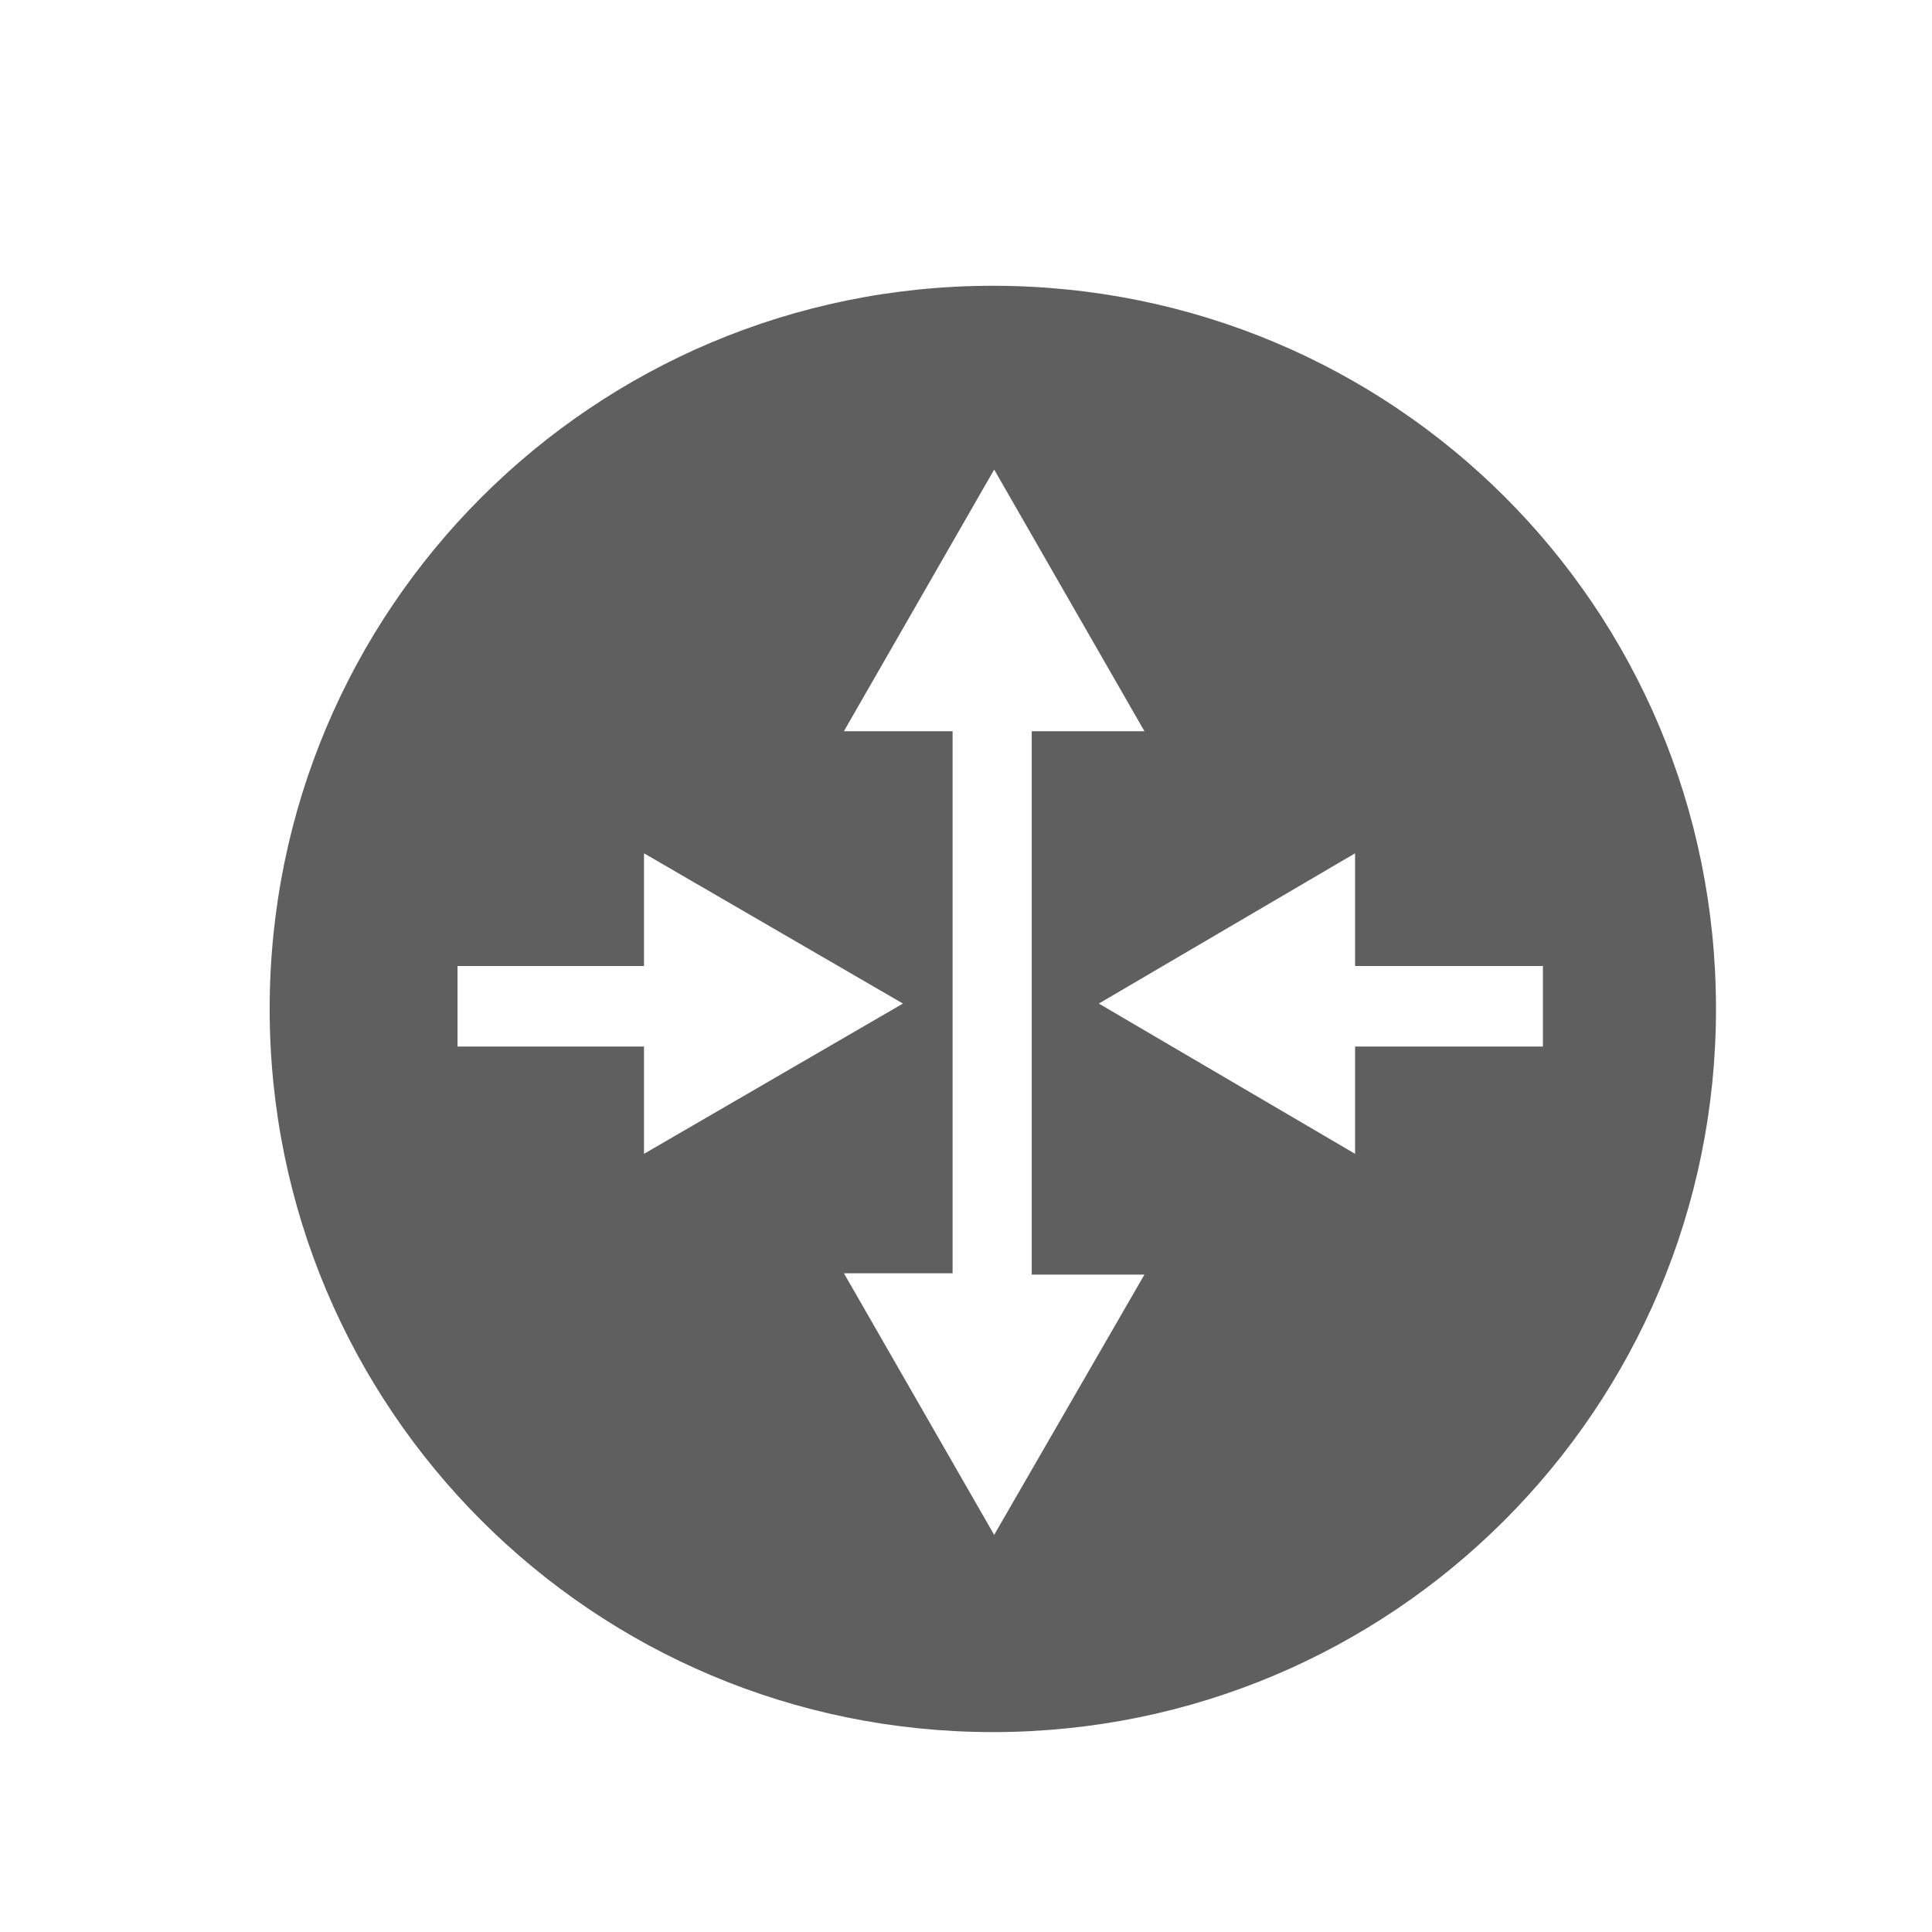
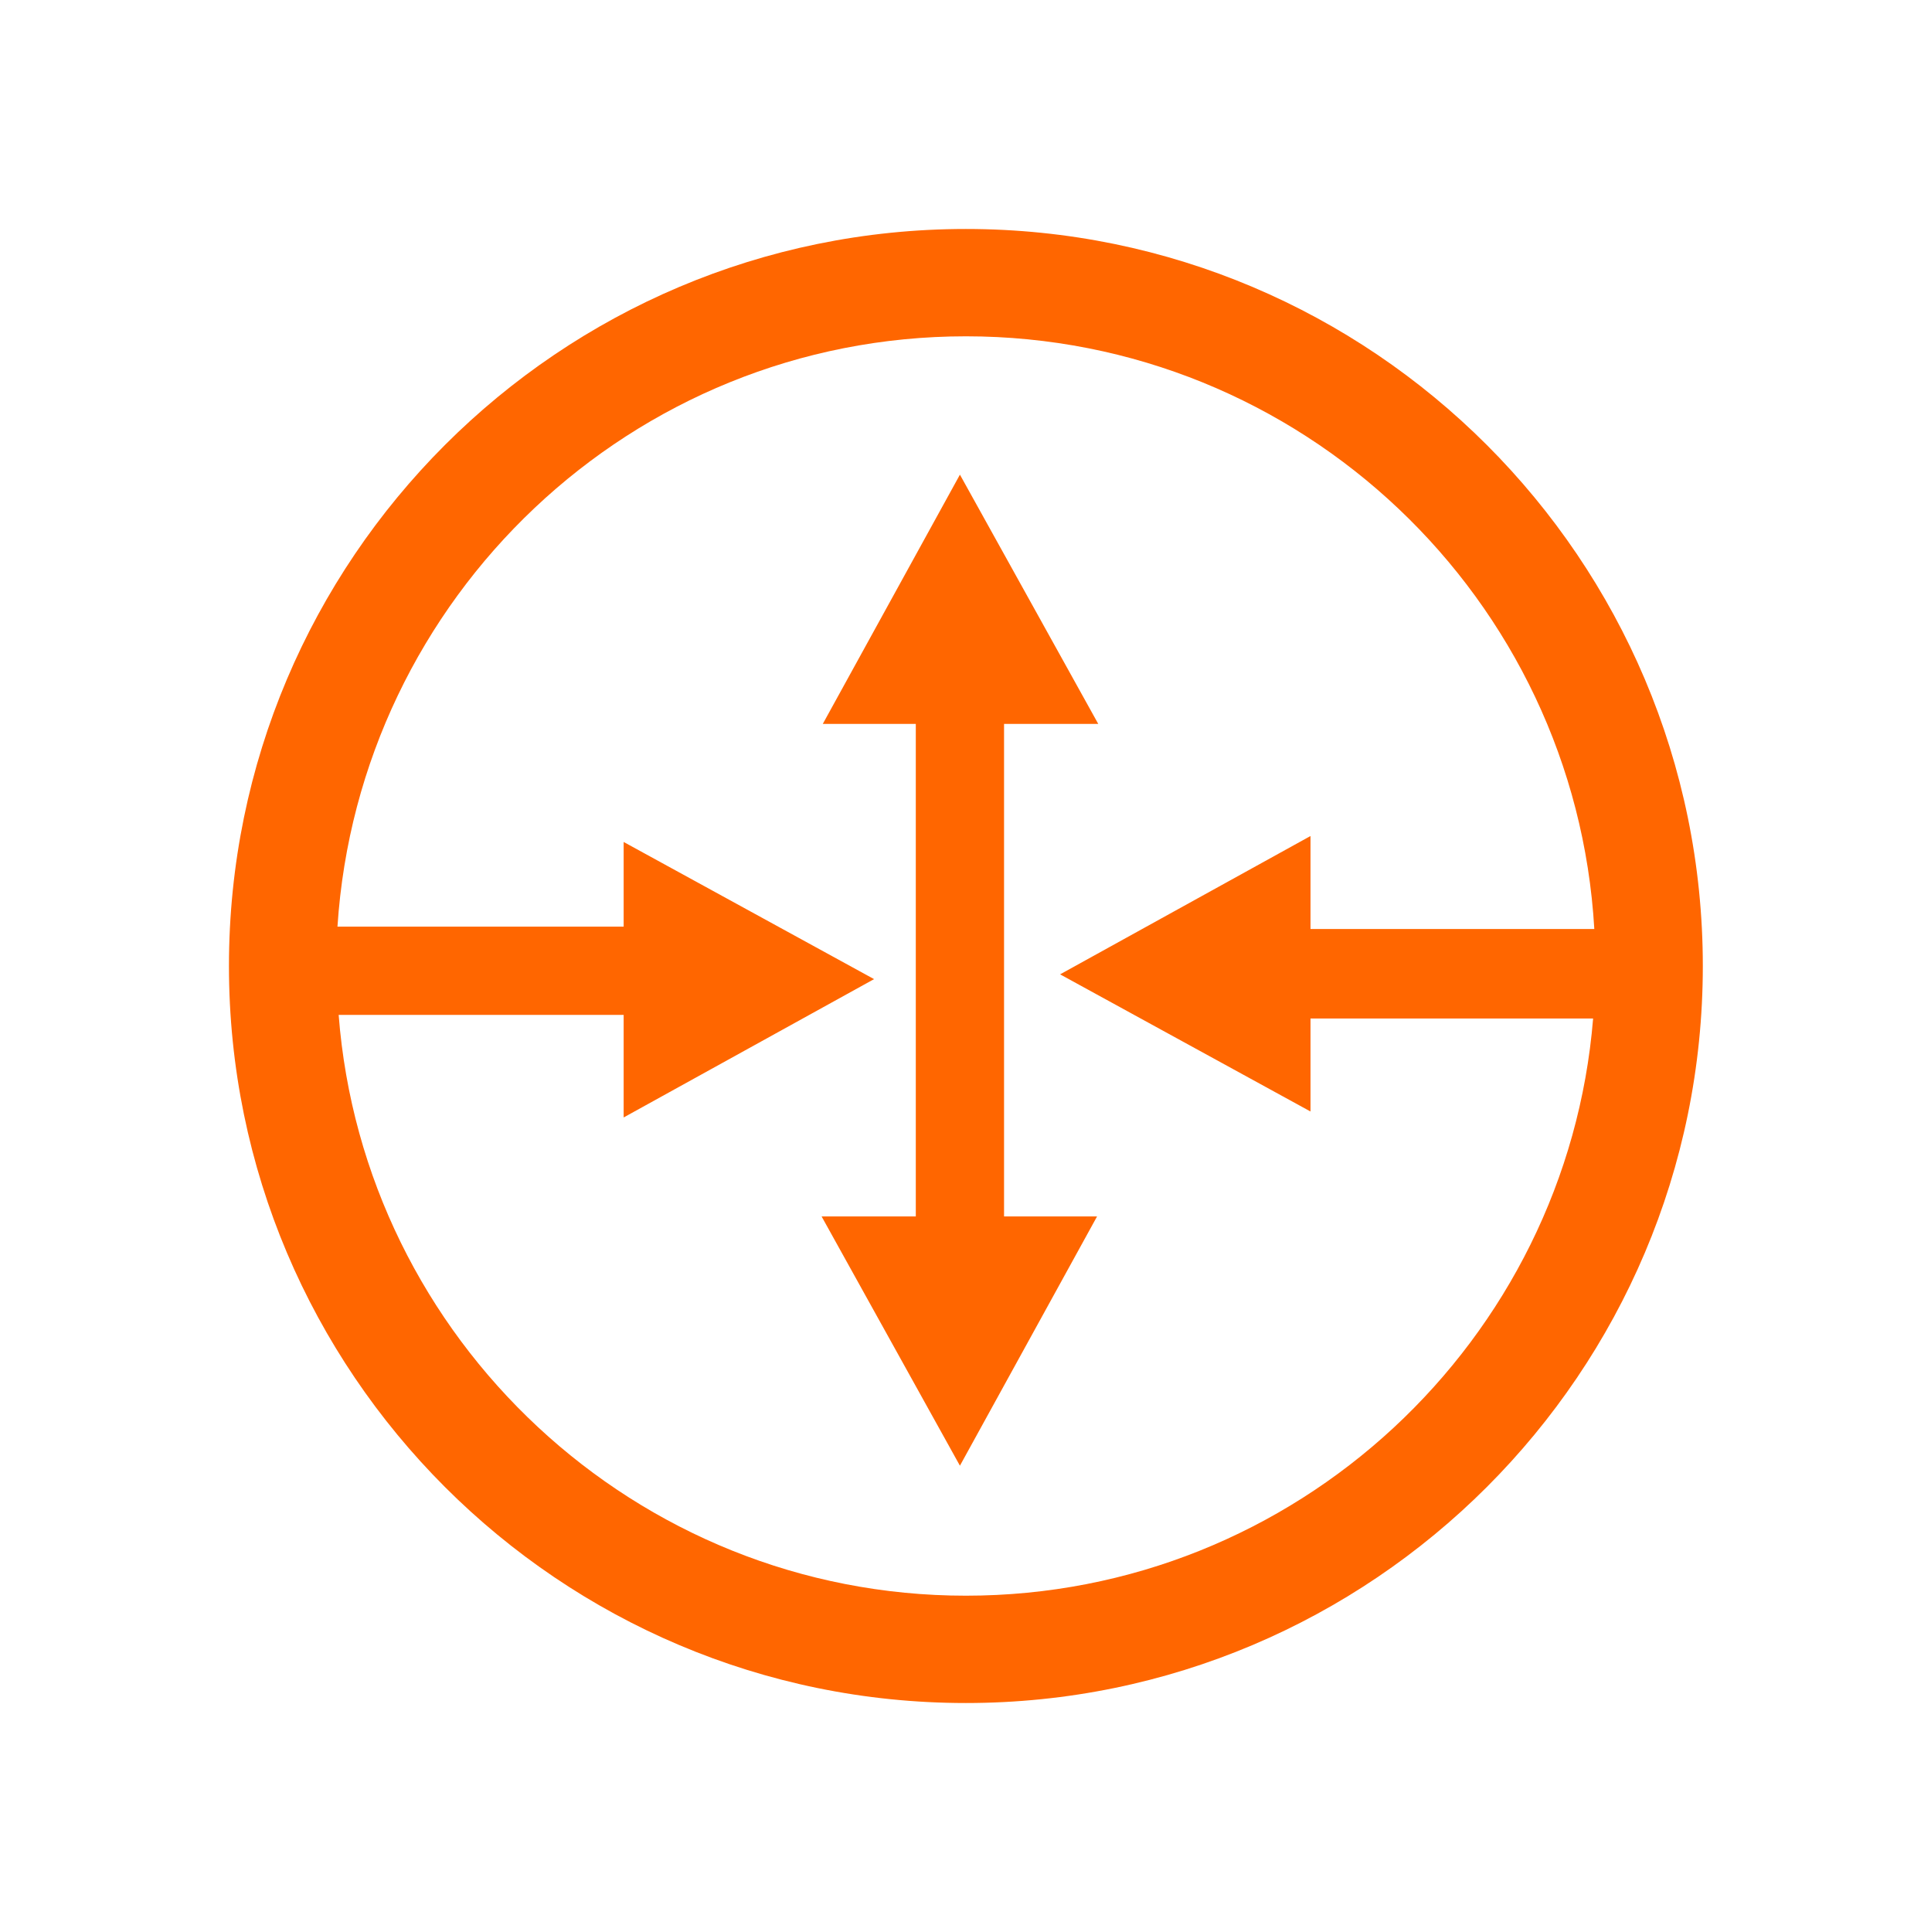
- <svg xmlns="http://www.w3.org/2000/svg" version="1.1" id="Icons" x="0px" y="0px" viewBox="0 0 288 288">
-   <style type="text/css">
- 		.icon-colour-02{fill:#5f5f5f;}
- 	</style>
-   <g transform="translate(-140, -140) scale(2, 2)">
-     <path class="icon-colour-02" d="M144.0,91.3 c-29.8,0.0,-53.9,24.1,-53.9,53.9 c0.0,29.8,24.1,53.9,53.9,53.9 s53.9,-24.1,53.9,-53.9 C197.9,115.2,173.8,91.3,144.0,91.3 z M104.1,148.0 v-6.0 h13.9 v-8.4 l19.3,11.2 L118.0,156.0 v-8.0 H104.1 z M144.1,184.4 l-11.2,-19.5 h8.1 v-40.4 h-8.1 l11.2,-19.5 l11.2,19.5 h-8.4 V165.0 h8.4 L144.1,184.4 z M171.0,148.0 v8.0 l-19.1,-11.2 l19.1,-11.2 v8.4 h14.0 v6.0 H171.0 z" />
+ <svg xmlns="http://www.w3.org/2000/svg" version="1.1" id="Local_Peering_Gateway" x="0px" y="0px" viewBox="0 0 161.9 162" enable-background="new 0 0 161.9 162" xml:space="preserve">
+   <g>
+     <path fill="#ff6600" d="M81,19.2c-34.1,0-61.8,27.7-61.8,61.8s27.7,61.8,61.8,61.8s61.8-27.7,61.8-61.8S115.1,19.2,81,19.2z    M81,133.8c-27.7,0-50.5-21.5-52.6-48.7h23.9v8.6l21-11.6l-21-11.5v7.1h-24C30.1,50.1,53,28.2,81,28.2c28.1,0,51.1,22,52.7,49.7   h-23.8v-7.8l-21,11.6l21,11.5v-7.8h23.7C131.4,112.4,108.7,133.8,81,133.8z" />
+     <polygon fill="#ff6600" points="84.2,60.7 92.1,60.7 80.5,39.8 69,60.7 76.8,60.7 76.8,102 68.9,102 80.5,122.9 92,102 84.2,102     " />
  </g>
</svg>
